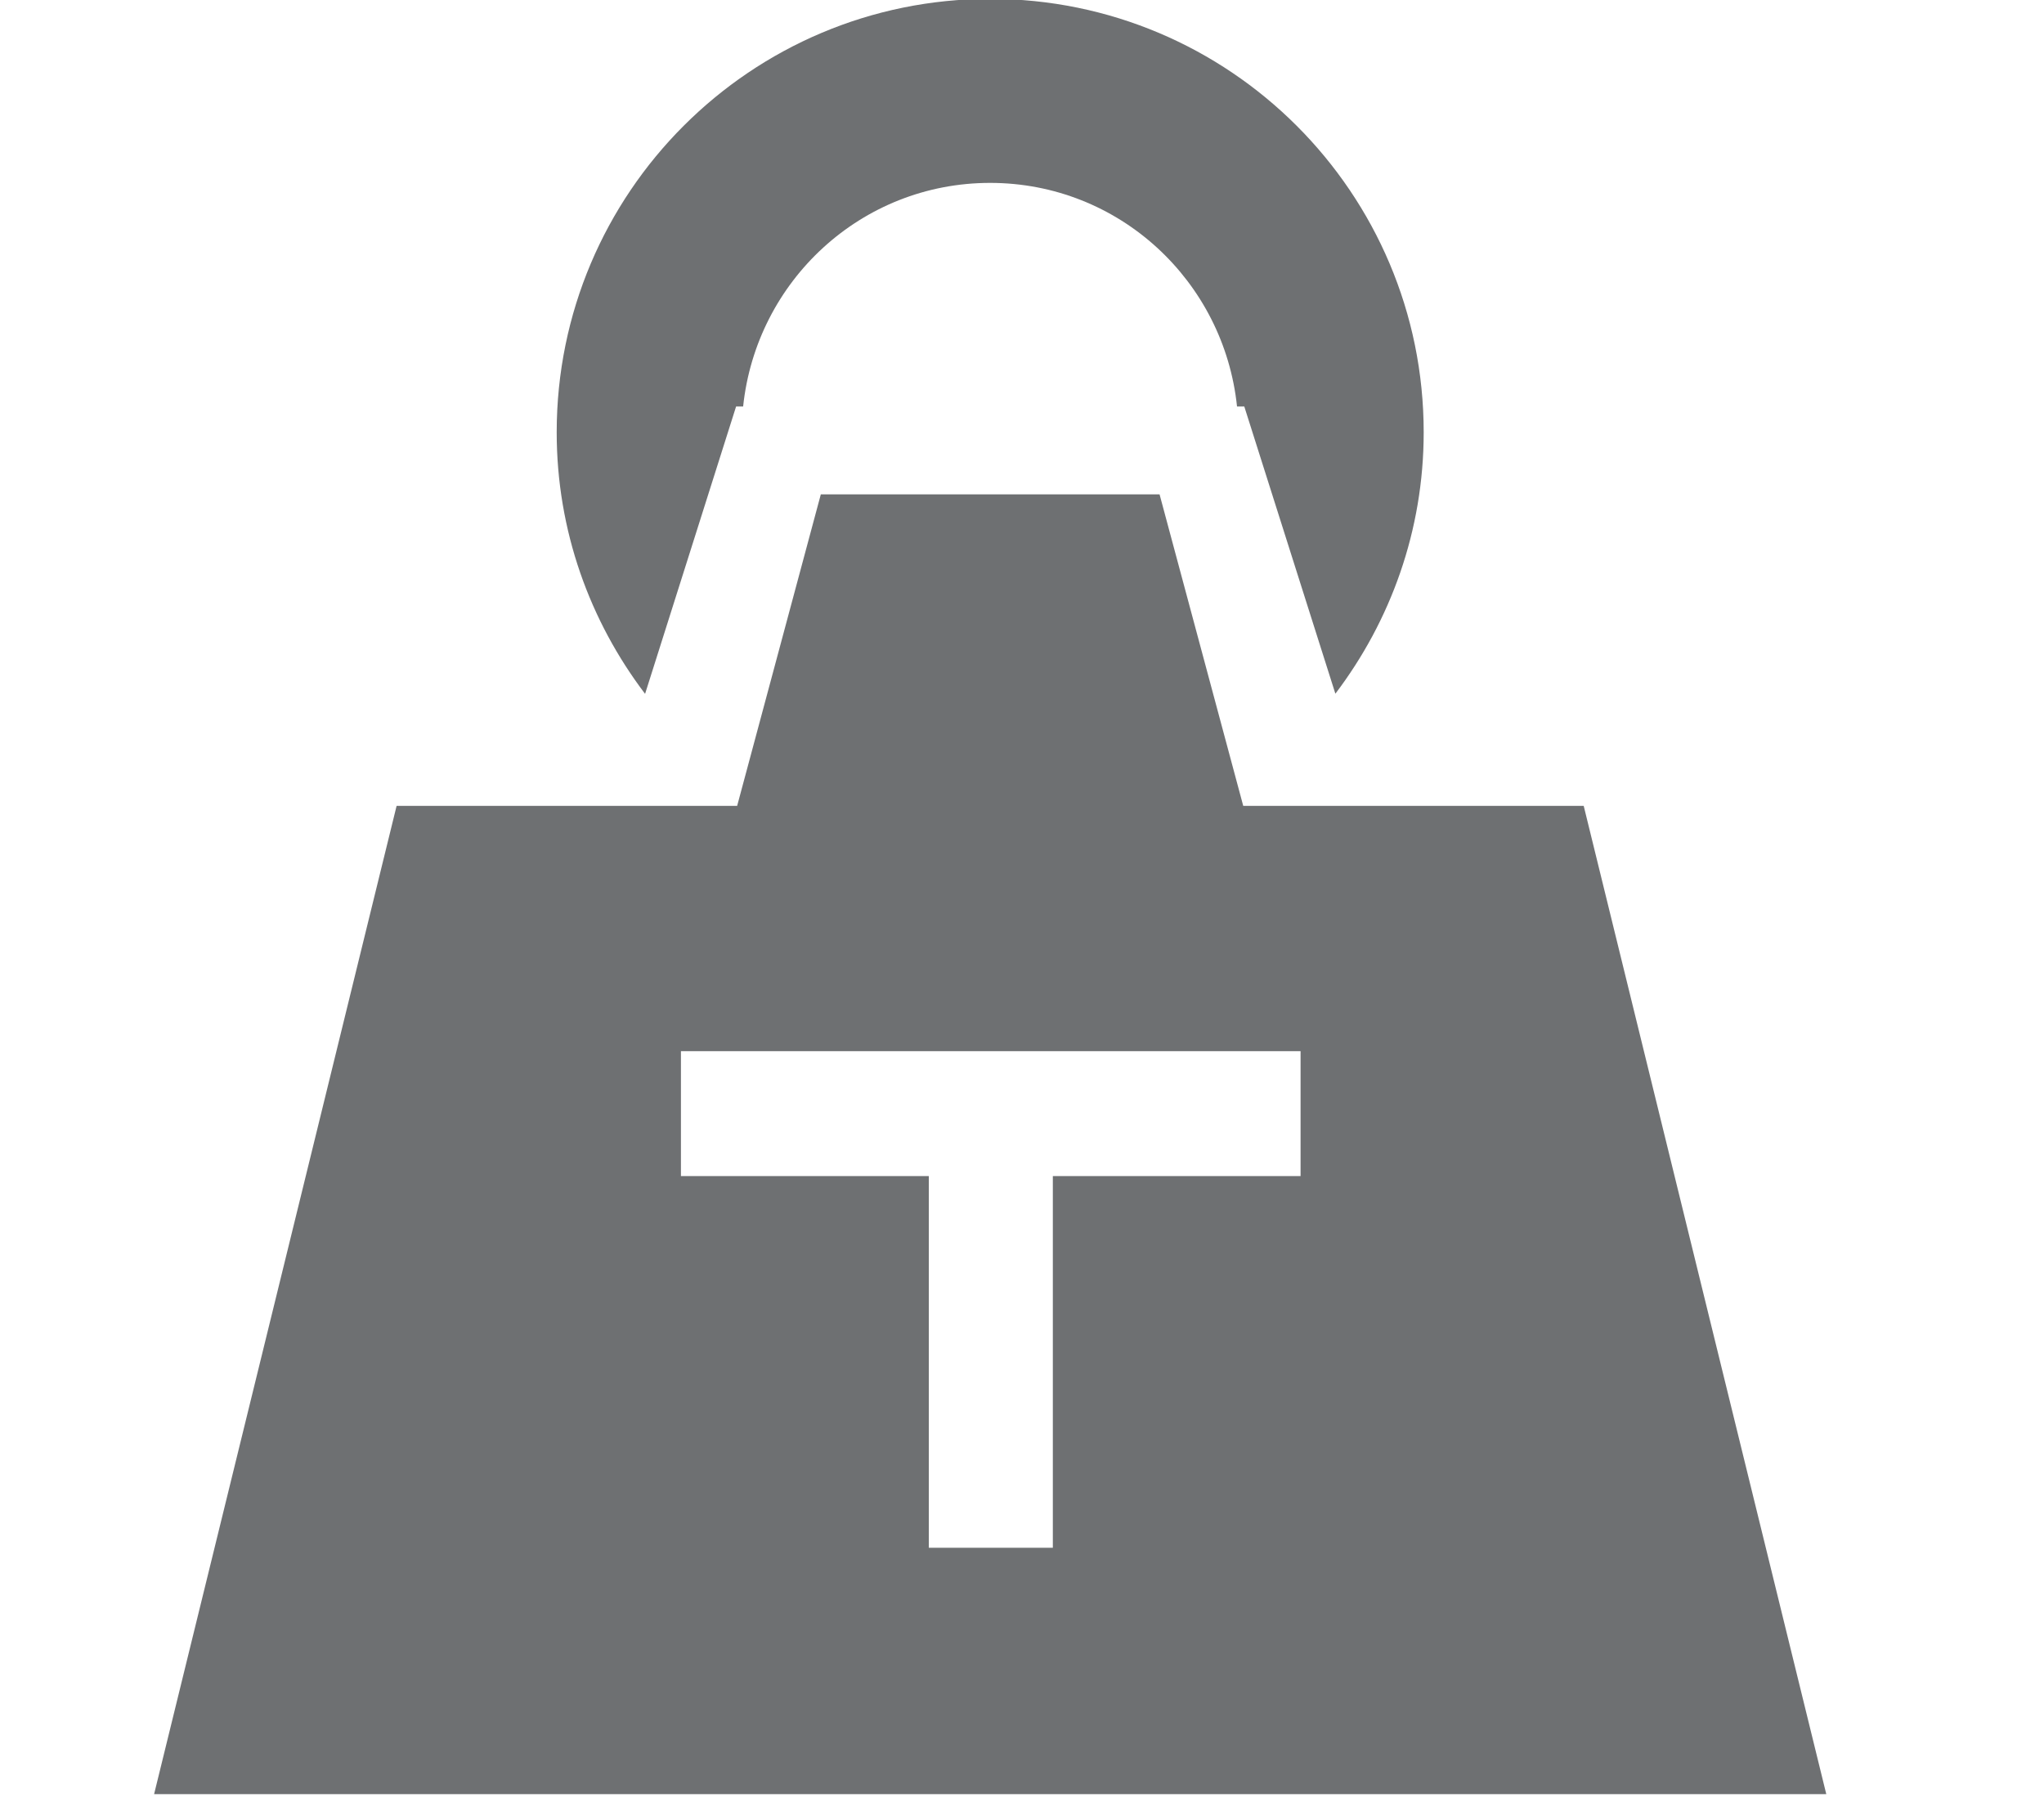
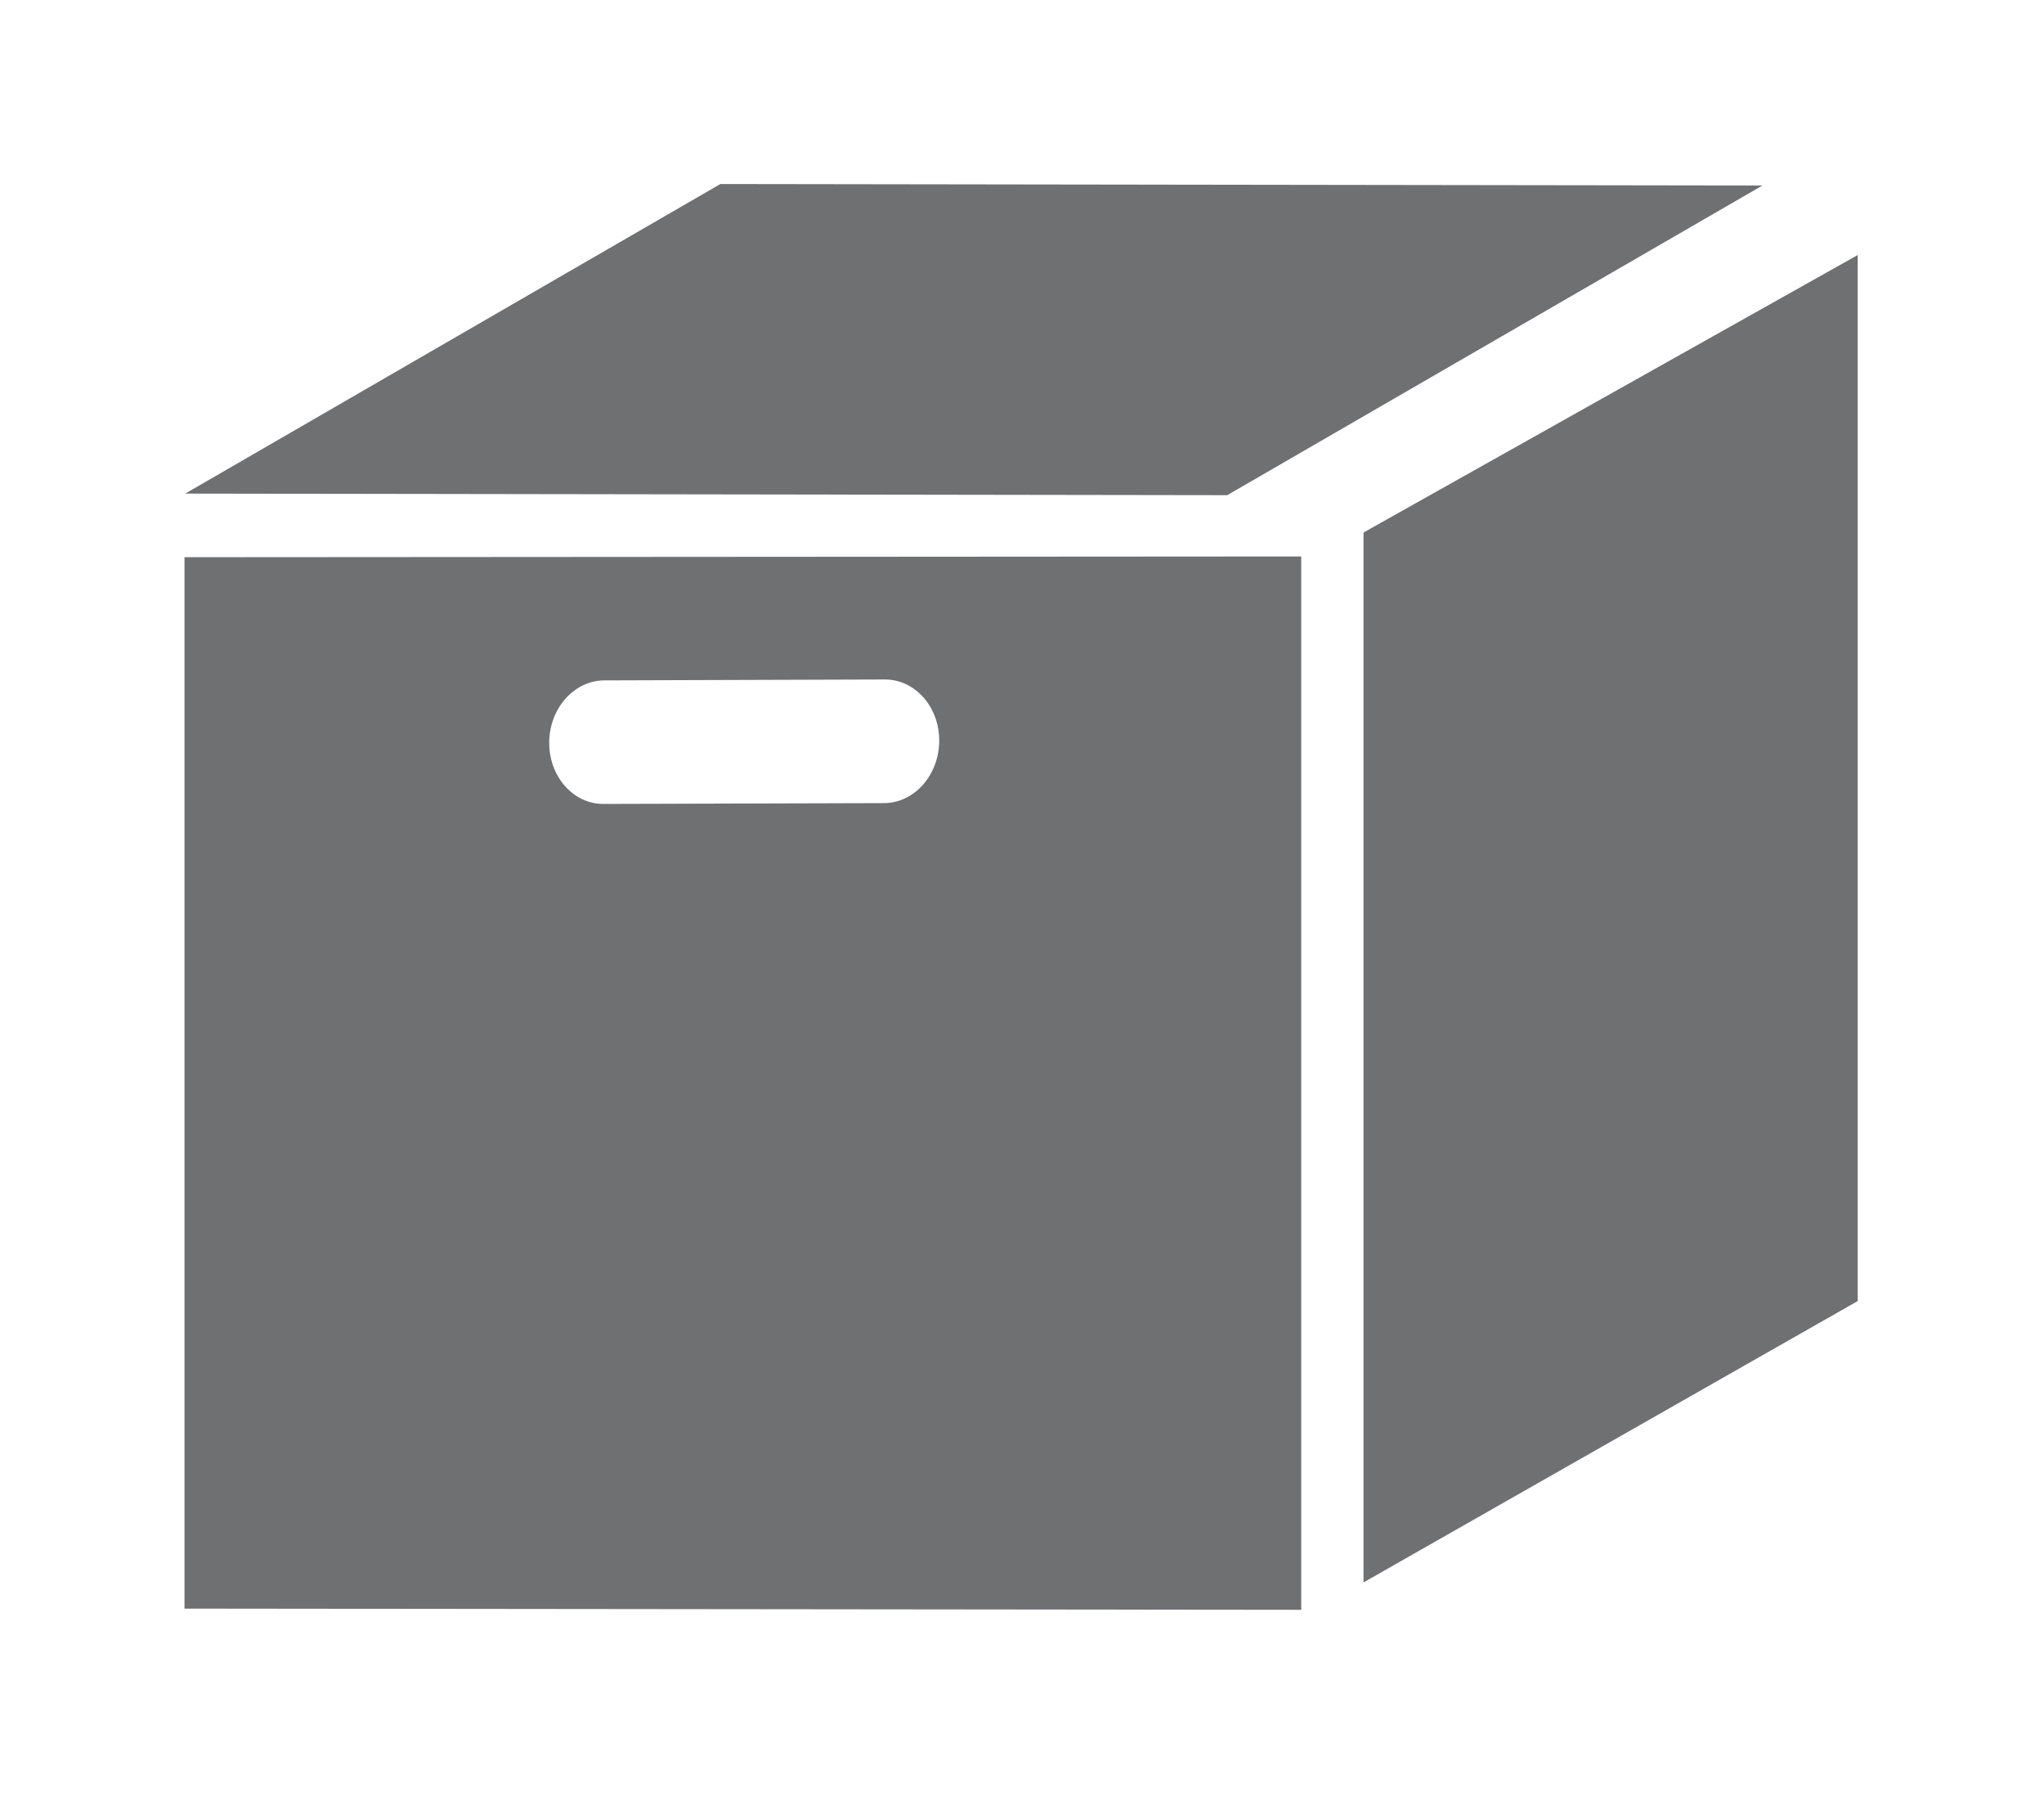
- <svg xmlns="http://www.w3.org/2000/svg" version="1.1" id="按重量_1_" x="0px" y="0px" width="27.31px" height="24px" viewBox="0 0 27.31 24" enable-background="new 0 0 27.31 24" xml:space="preserve">
-   <g id="按重量">
+ <svg xmlns="http://www.w3.org/2000/svg" version="1.1" id="按方量_1_" x="0px" y="0px" width="27.31px" height="24px" viewBox="0 0 27.31 24" enable-background="new 0 0 27.31 24" xml:space="preserve">
+   <g id="按方量">
    <g>
-       <path fill-rule="evenodd" clip-rule="evenodd" fill="#6E7072" d="M9.835,5.432h0.094c0.176-1.676,1.577-2.988,3.3-2.988    c1.724,0,3.124,1.312,3.299,2.988h0.097l1.217,3.838c0.737-0.972,1.18-2.179,1.18-3.493c0-3.199-2.593-5.792-5.792-5.792    c-3.199,0-5.792,2.593-5.792,5.792c0,1.314,0.443,2.522,1.181,3.495L9.835,5.432z M21.16,10.769h-4.549l-1.118-4.163h-4.526    l-1.118,4.163H5.299L2.059,23.975h22.342L21.16,10.769z M17.376,15.716h-3.309v4.967H12.41v-4.967H9.098v-1.669h8.279V15.716z" />
+       <path fill-rule="evenodd" clip-rule="evenodd" fill="#6E7072" d="M18.218,7.116v14.03l6.603-3.76V3.408L18.218,7.116z     M2.465,21.496l14.921,0.016V7.436L2.465,7.446V21.496z M8.071,9.092l3.745-0.012c0.405-0.005,0.733,0.36,0.733,0.816    s-0.328,0.832-0.733,0.836l-3.745,0.011c-0.405,0.006-0.733-0.359-0.733-0.816C7.338,9.471,7.666,9.096,8.071,9.092z     M23.548,2.479L9.625,2.459l-7.15,4.137l13.922,0.021L23.548,2.479z" />
    </g>
  </g>
</svg>
